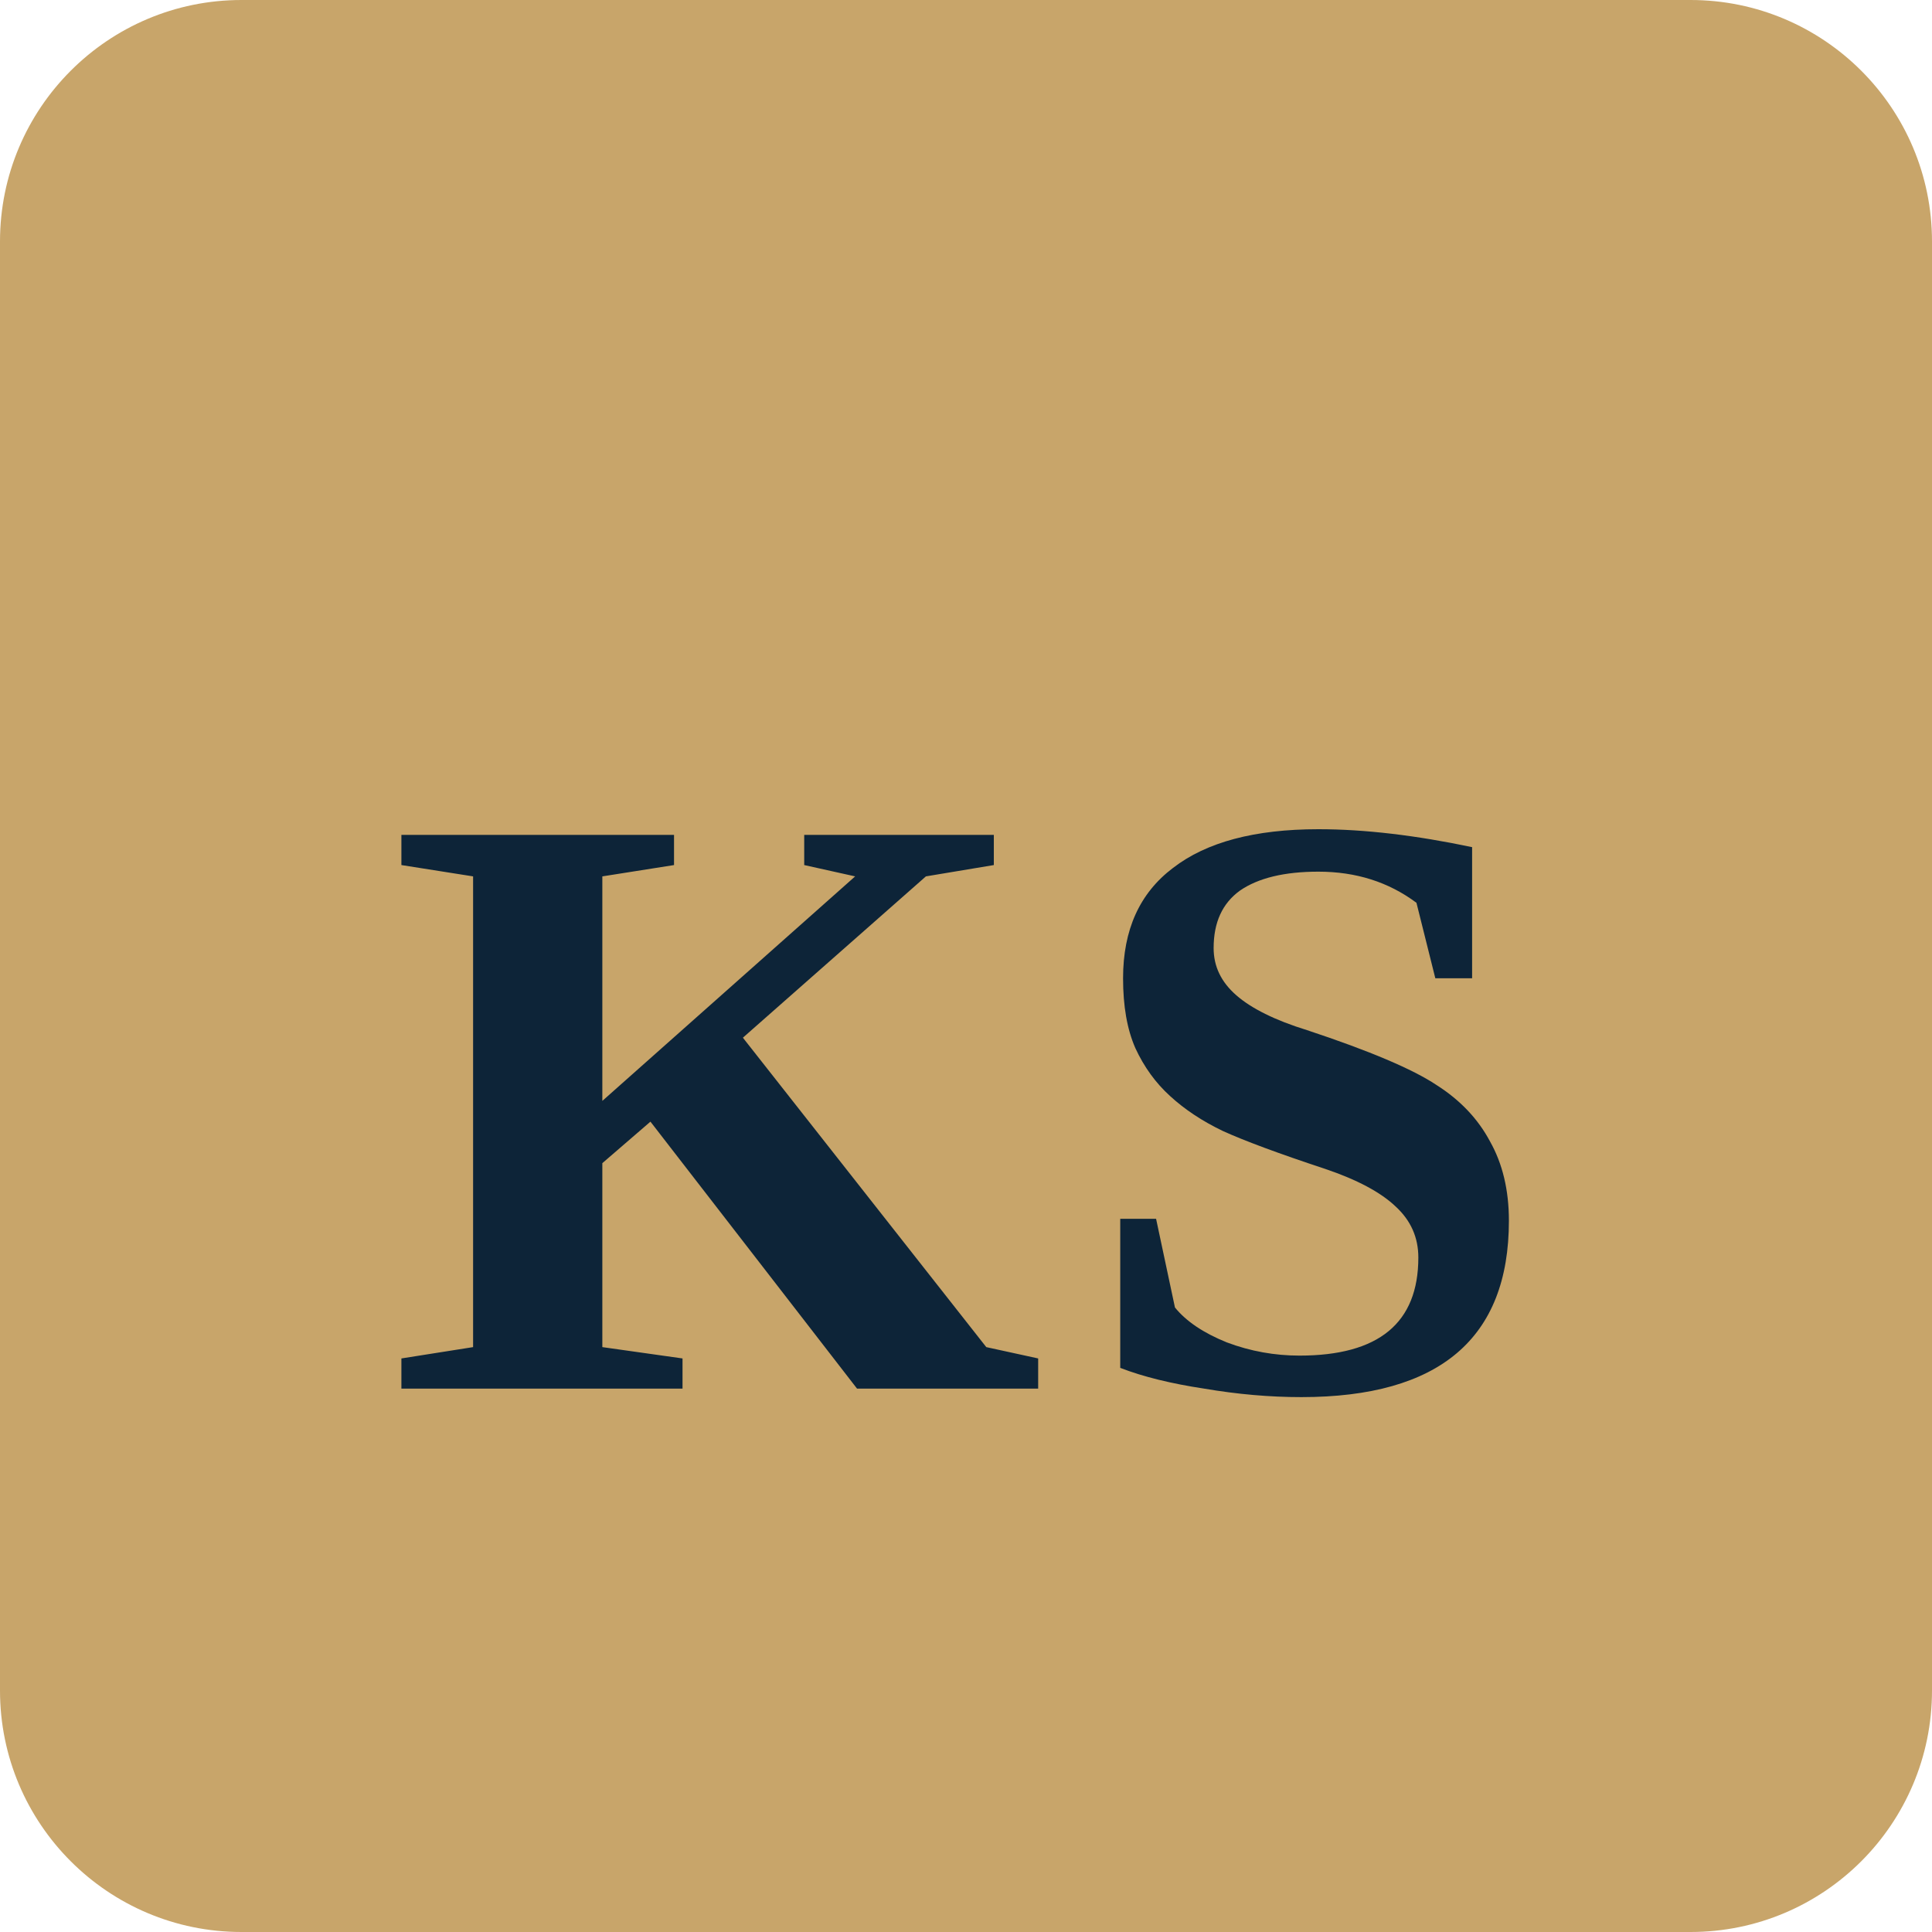
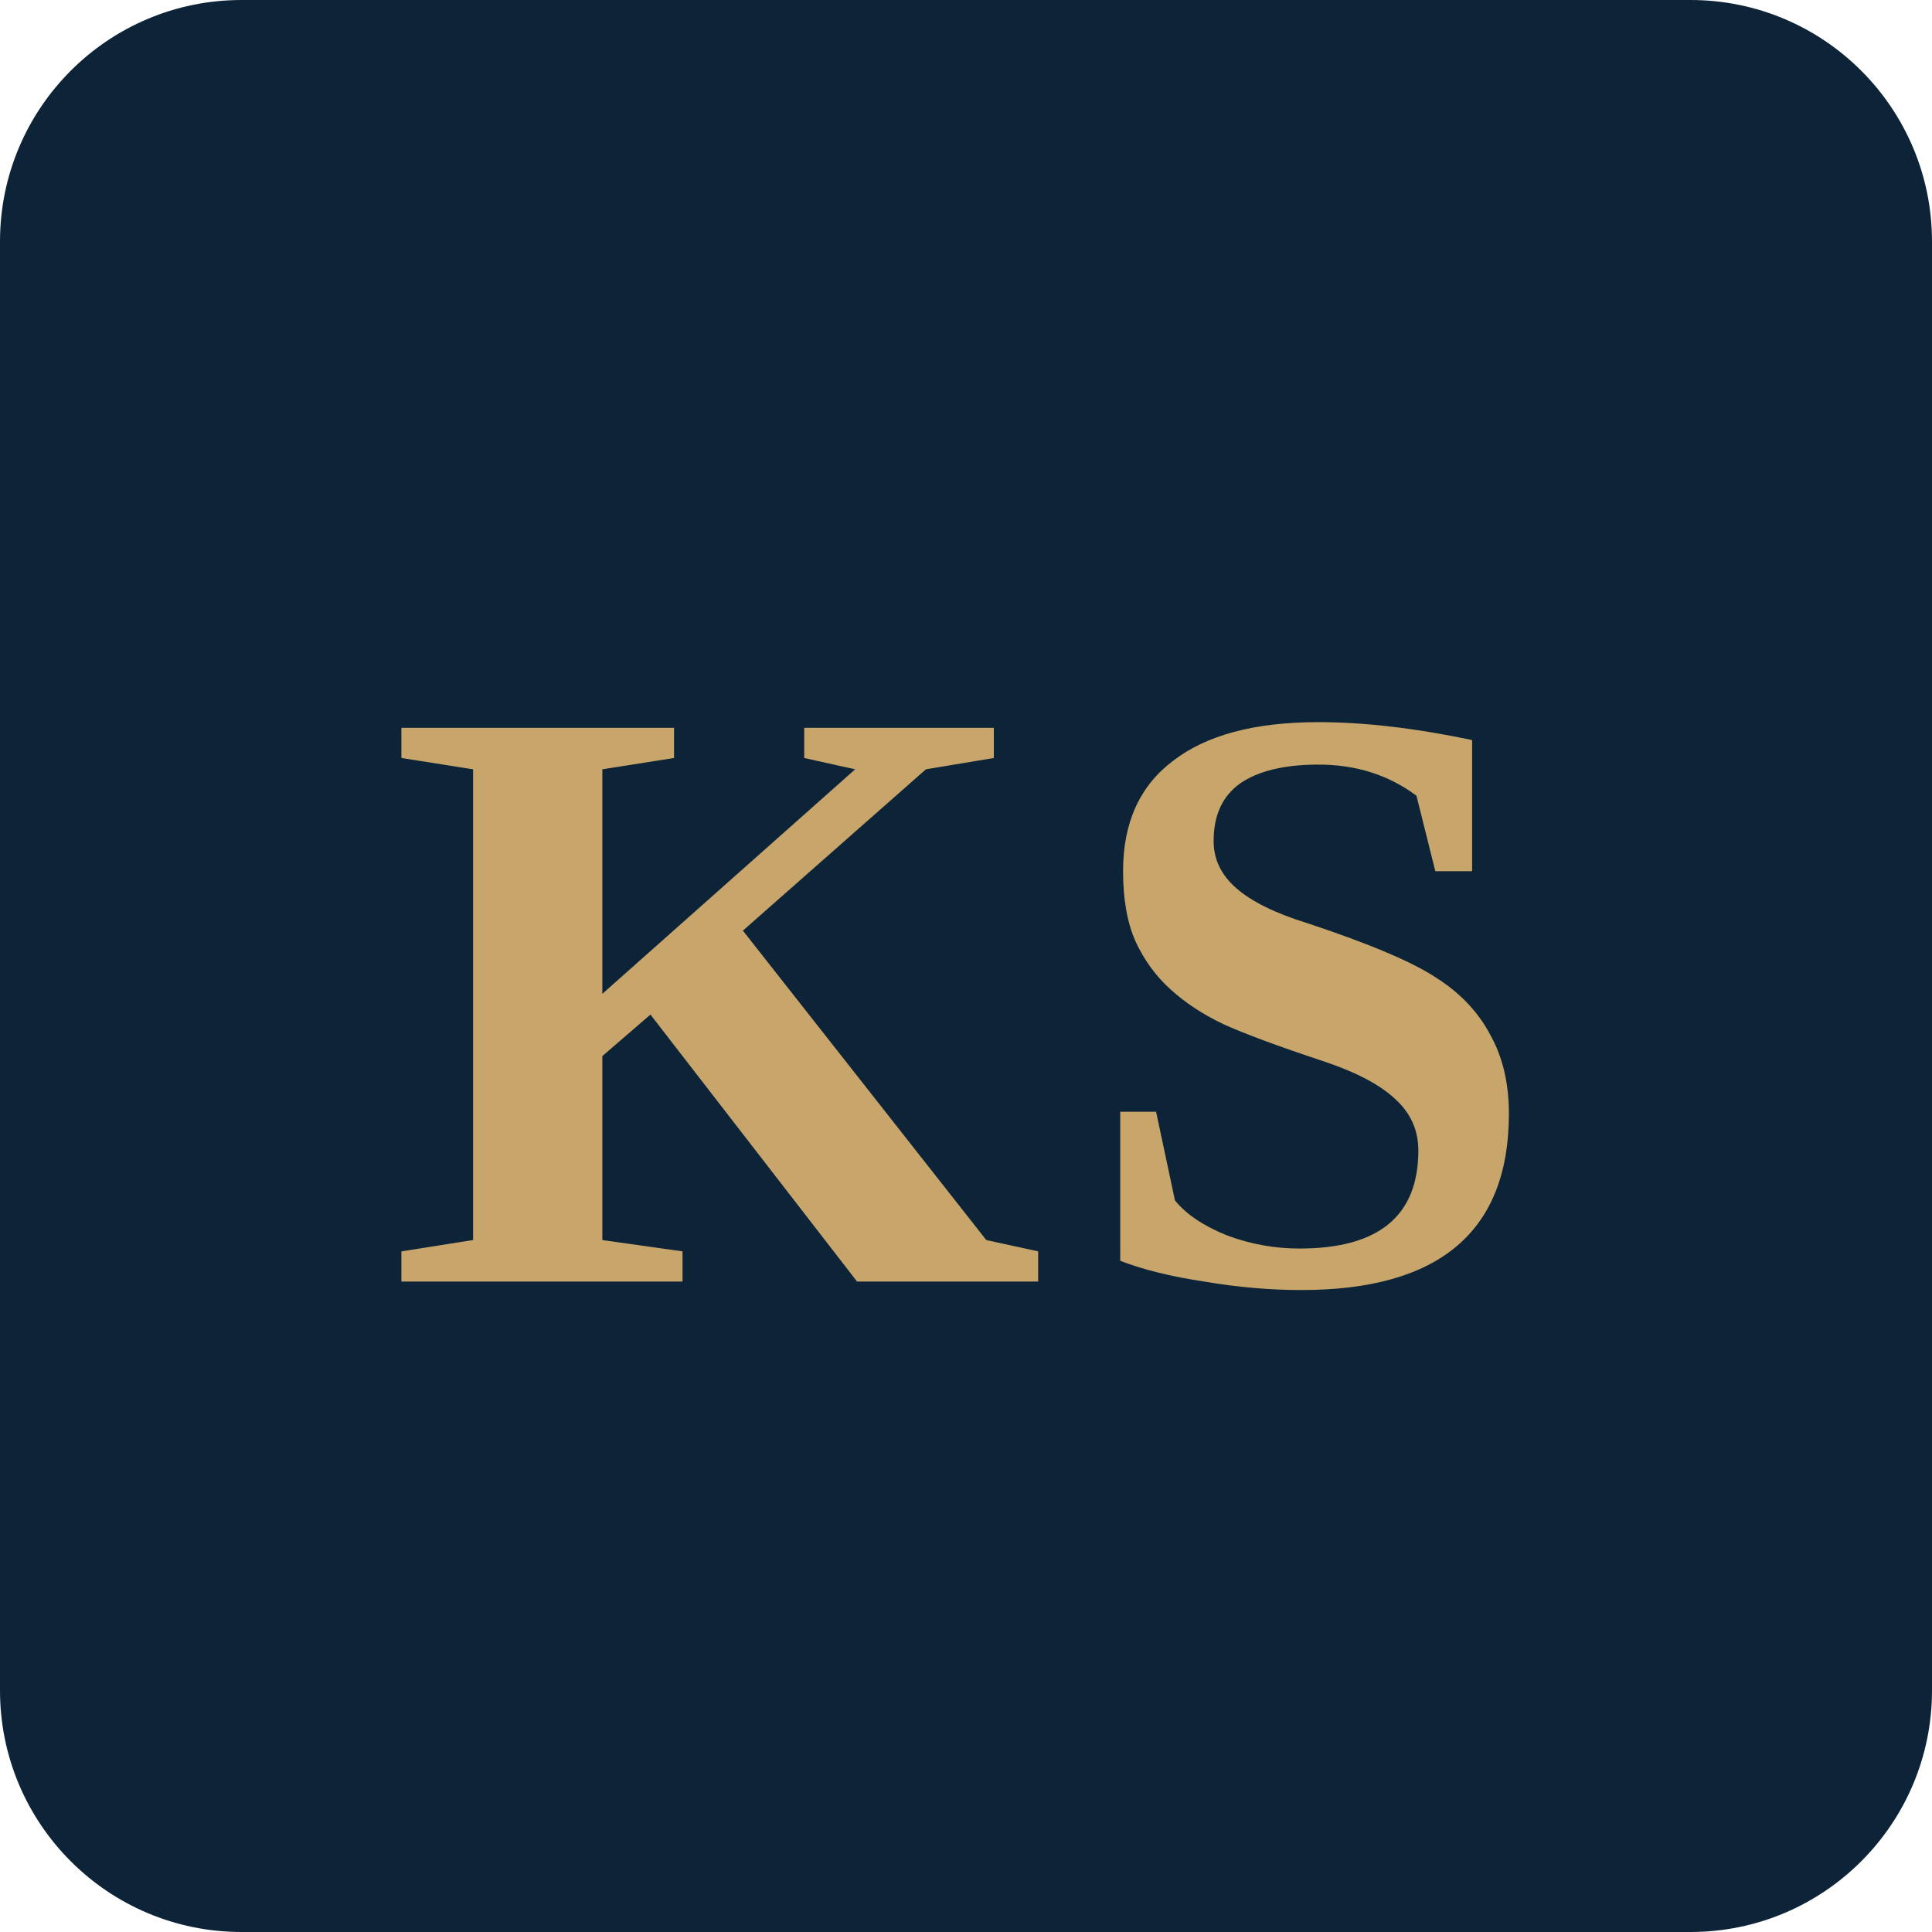
<svg xmlns="http://www.w3.org/2000/svg" viewBox="0 0 32 32">
-   <rect width="32" height="32" rx="4" fill="#c8a56a" />
-   <text x="16" y="23" text-anchor="middle" font-family="Georgia, 'Times New Roman', serif" font-size="14" font-weight="700" fill="#0d2438" letter-spacing="0.5">KS</text>
+   <rect width="32" height="32" rx="4" fill="#0d2438" />
+   <text x="16" y="16.5" text-anchor="middle" dominant-baseline="central" font-family="Georgia, 'Times New Roman', serif" font-size="14" font-weight="700" fill="#c8a56a" letter-spacing="0.5">KS</text>
</svg>
